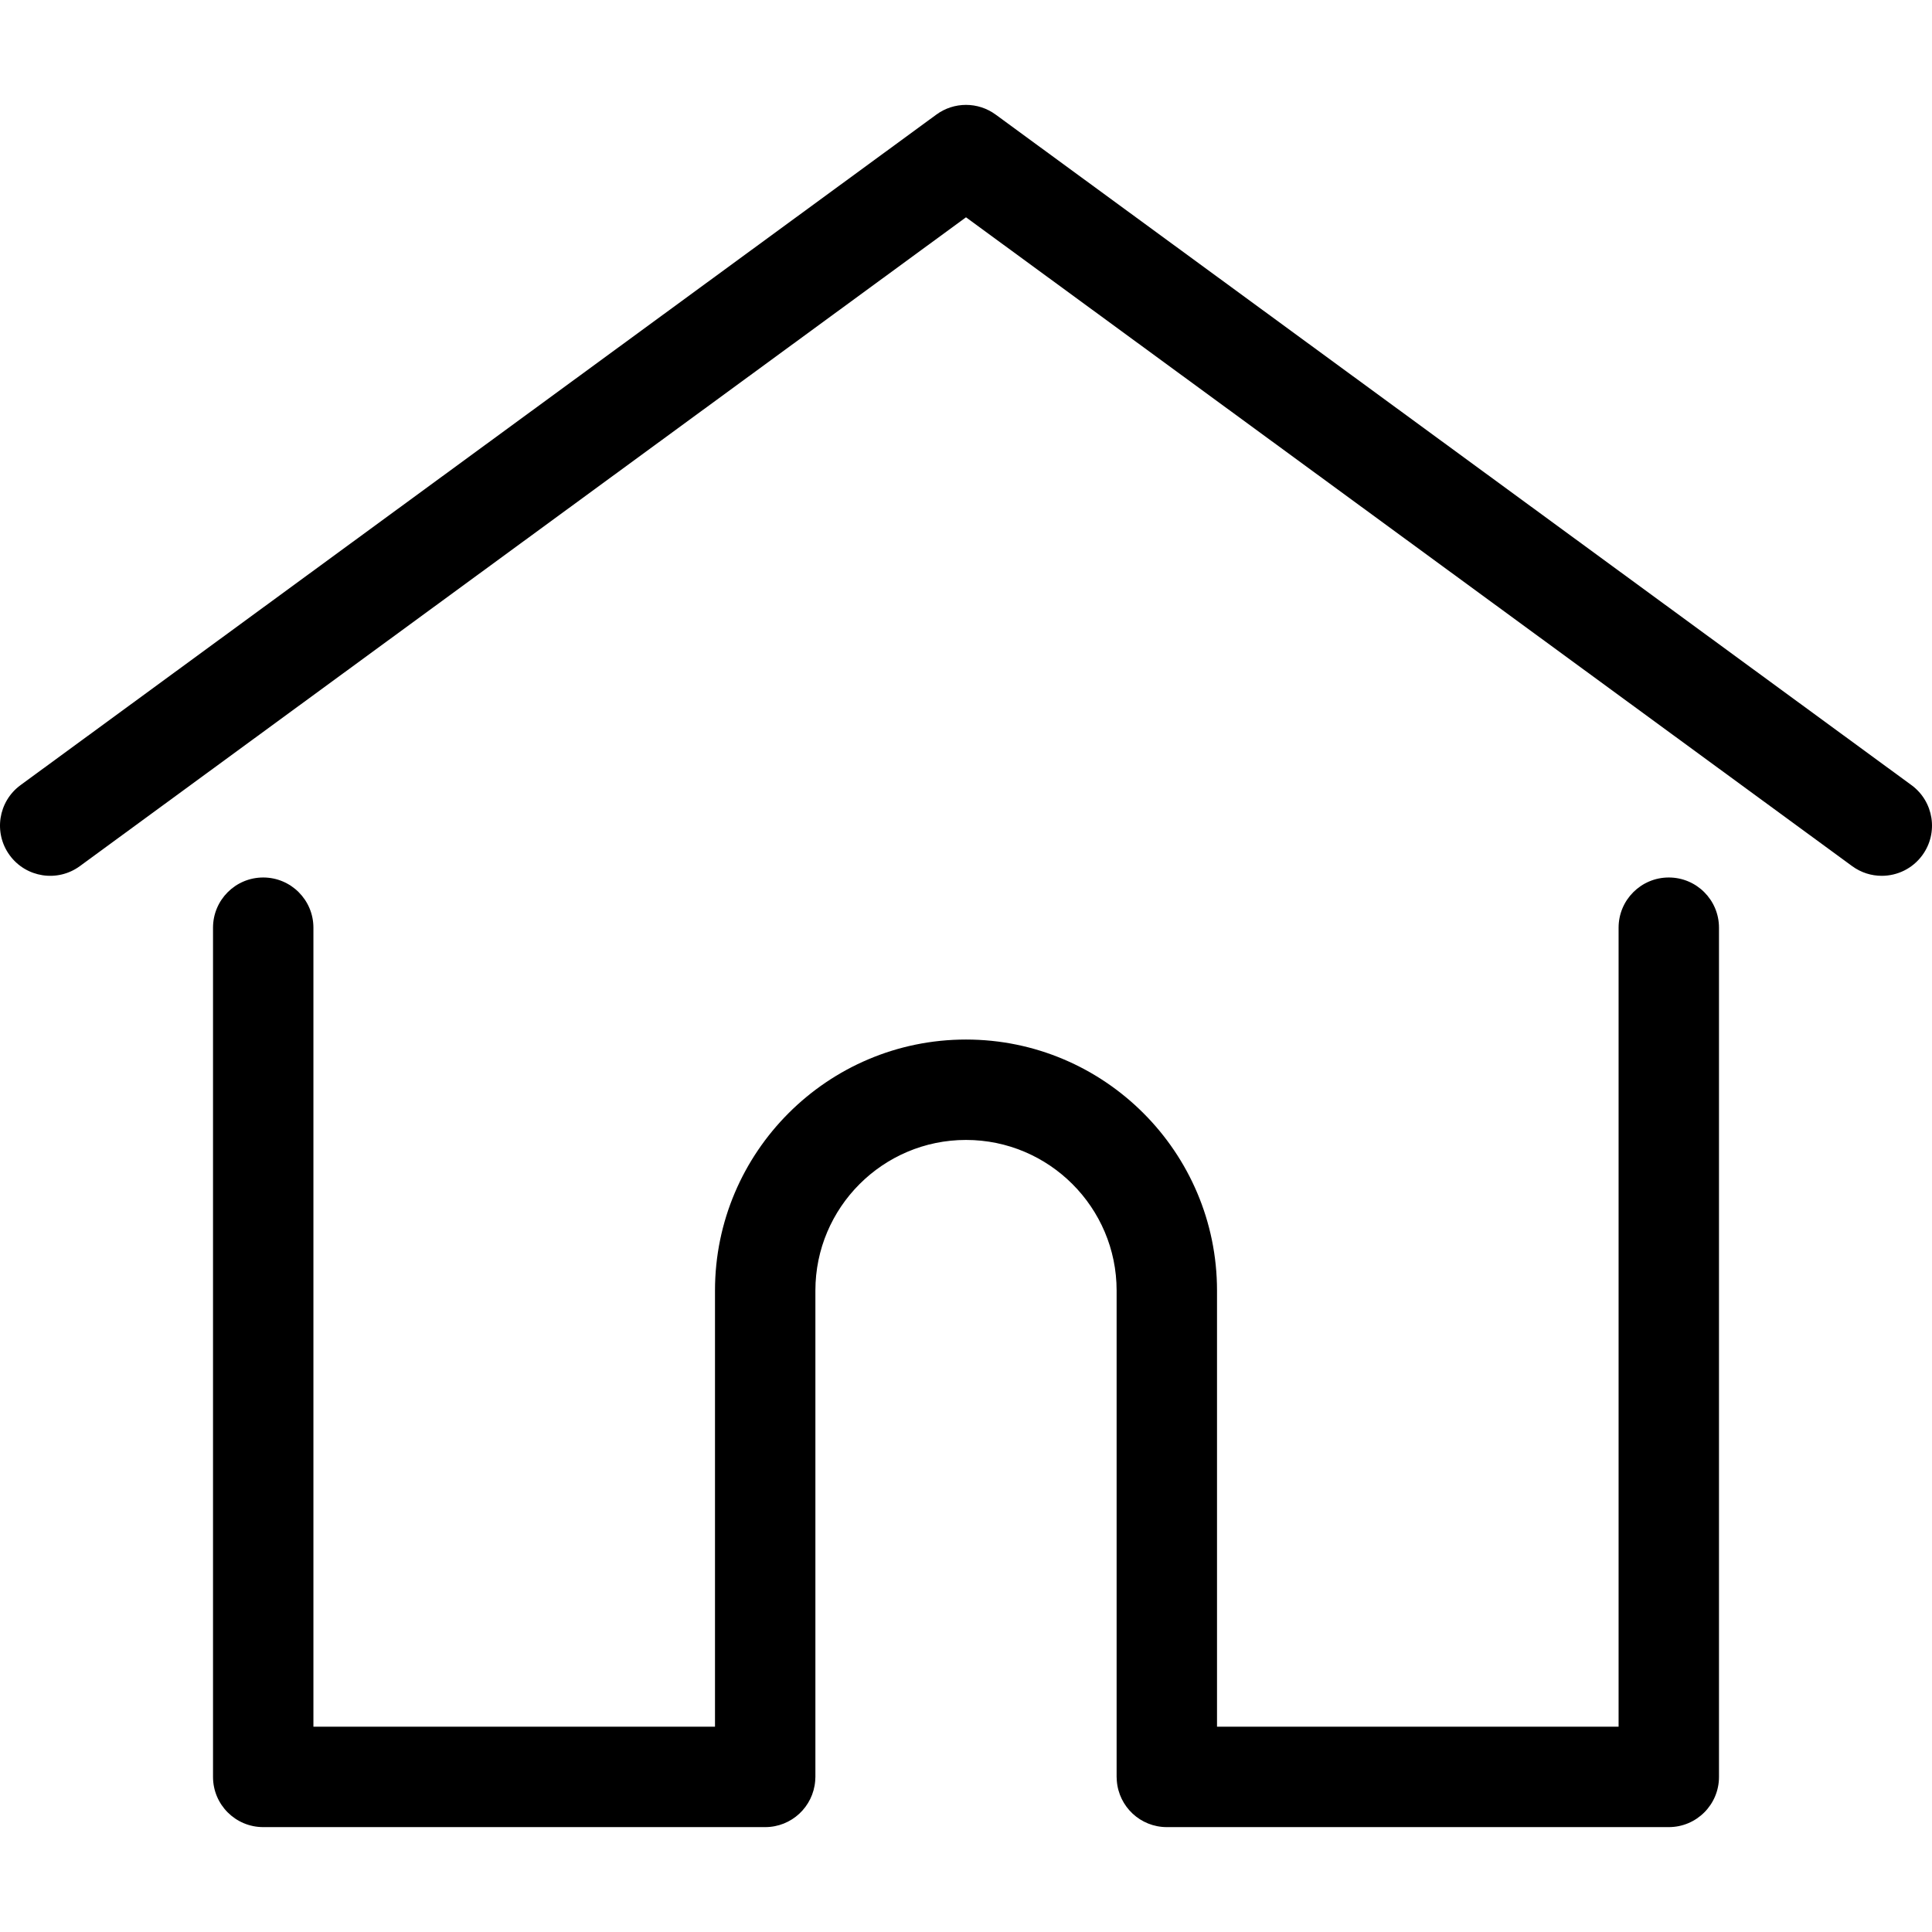
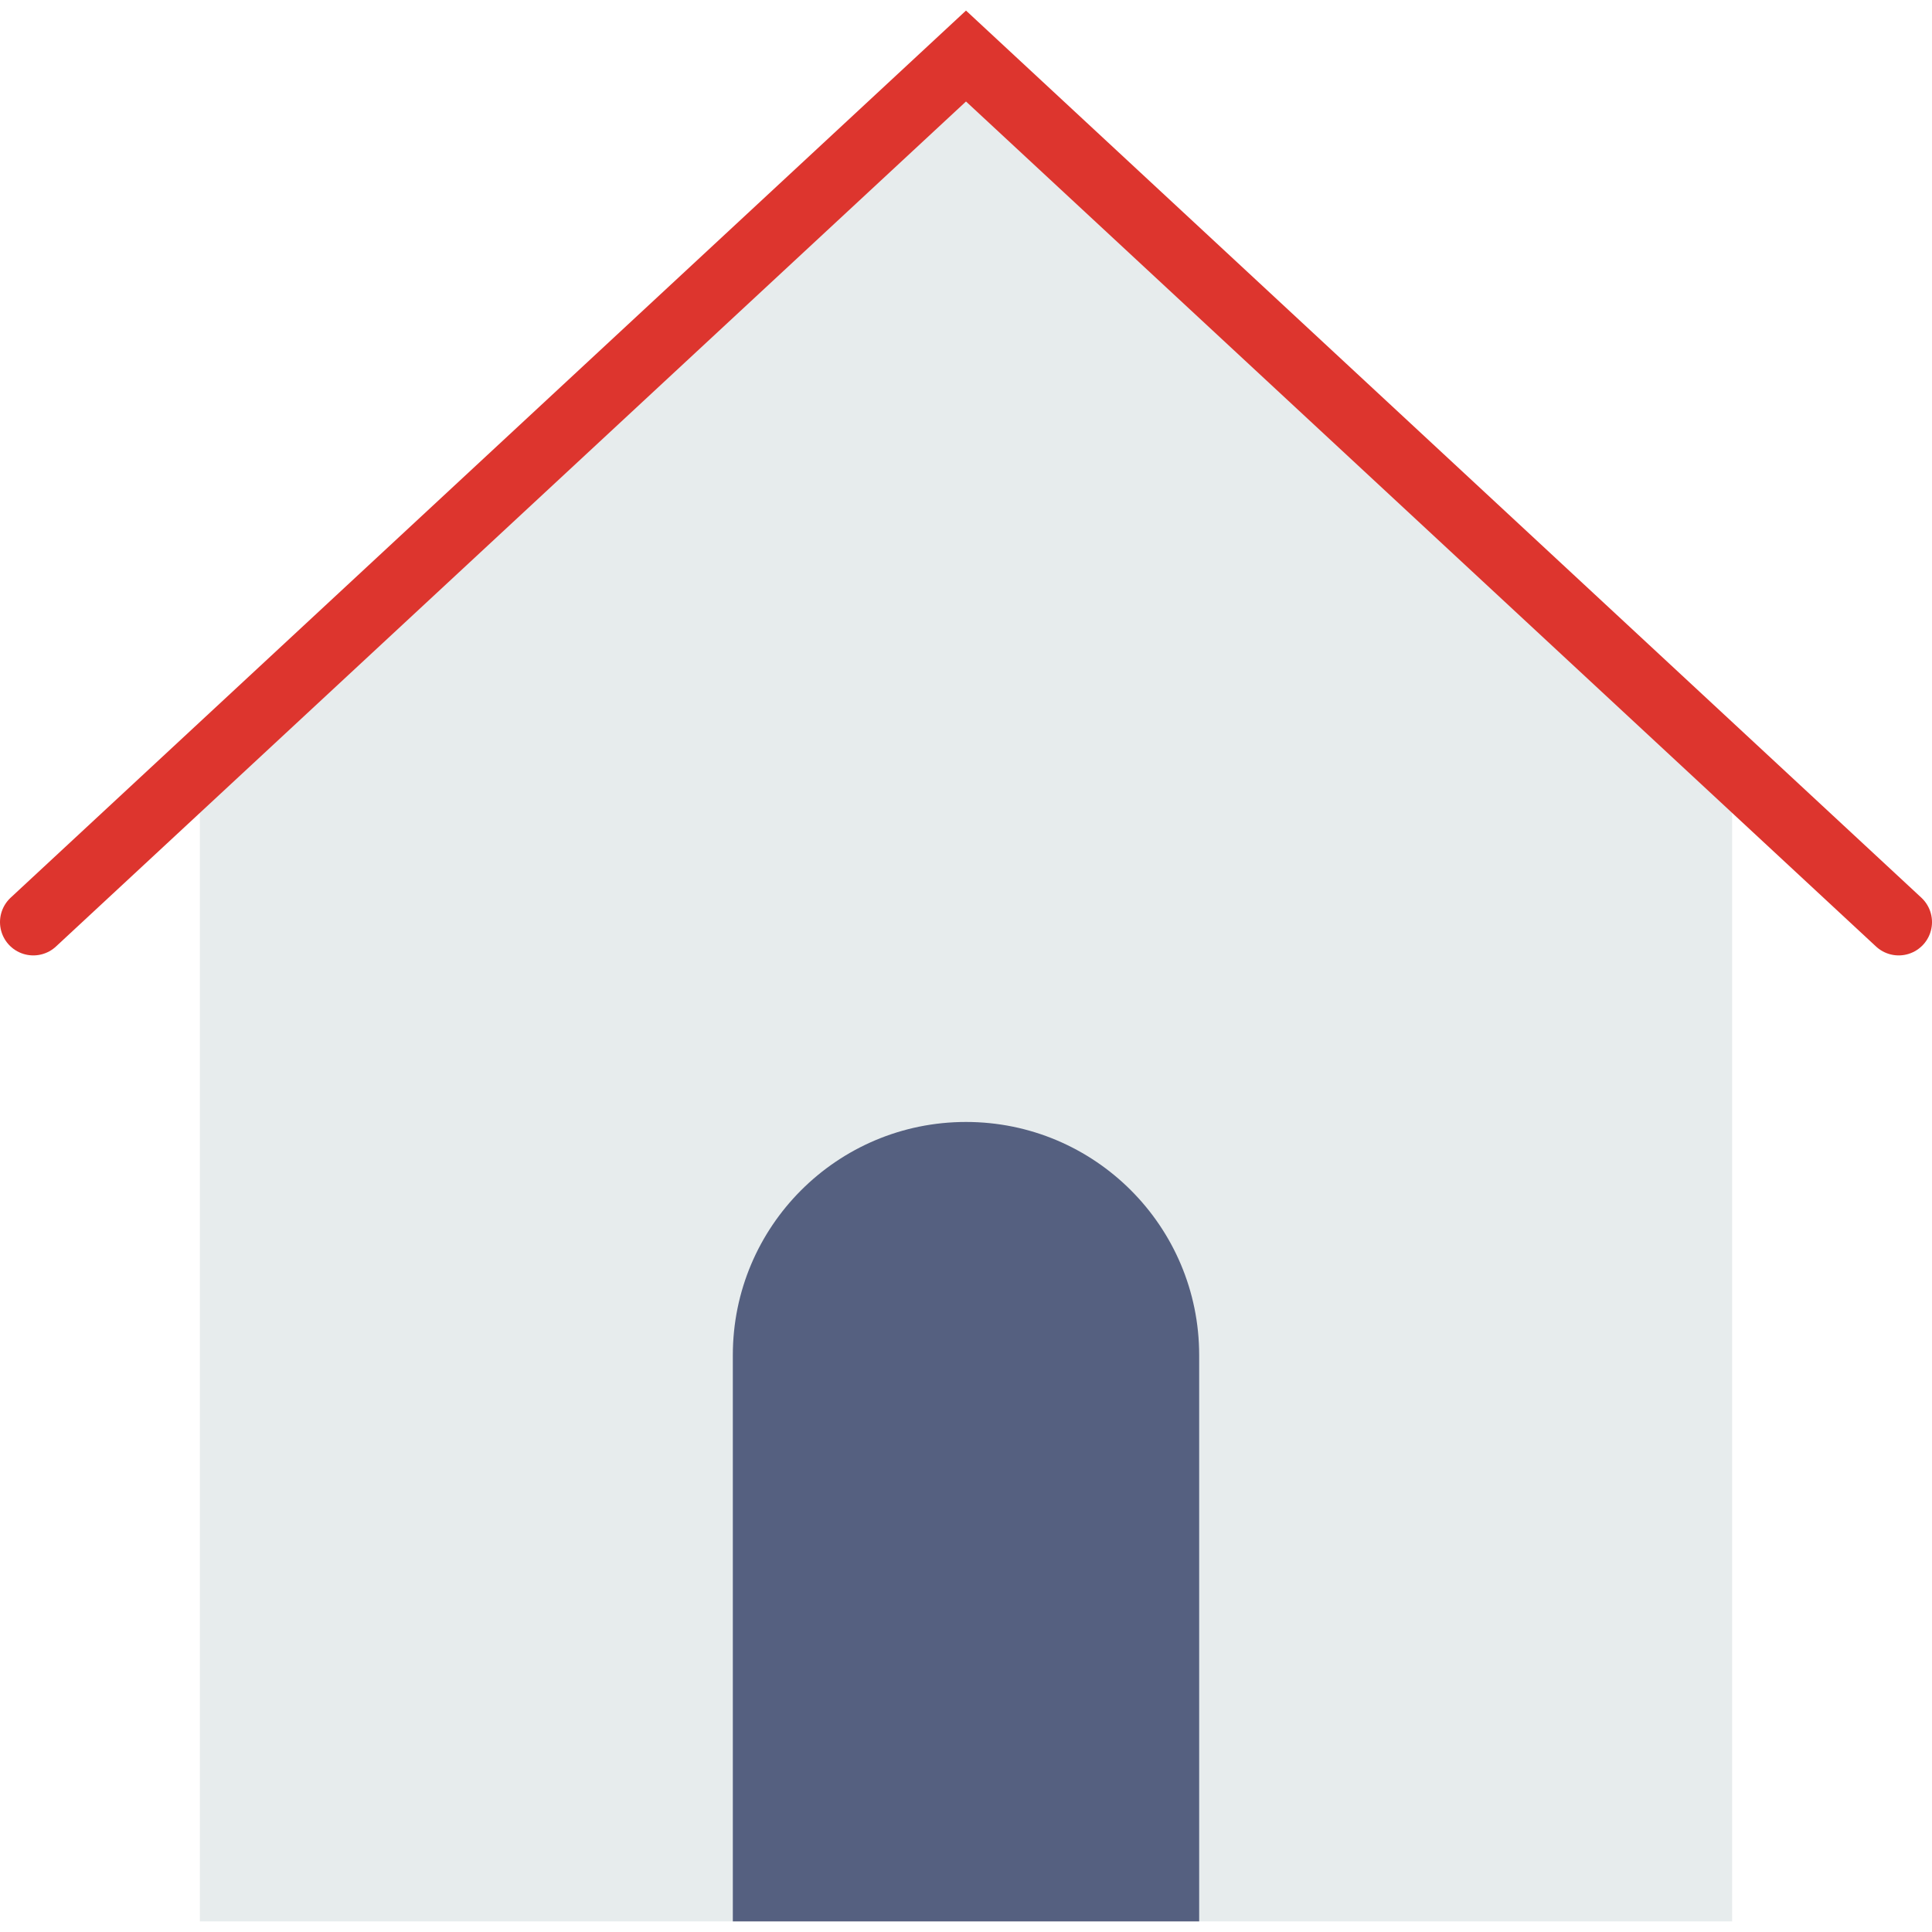
- <svg xmlns="http://www.w3.org/2000/svg" version="1.1" id="Layer_1" x="0px" y="0px" viewBox="0 0 512 512" style="enable-background:new 0 0 512 512;" xml:space="preserve">
-   <g>
-     <g>
-       <path d="M506.555,208.064L263.859,30.367c-4.68-3.426-11.038-3.426-15.716,0L5.445,208.064    c-5.928,4.341-7.216,12.665-2.875,18.593s12.666,7.214,18.593,2.875L256,57.588l234.837,171.943c2.368,1.735,5.12,2.57,7.848,2.57    c4.096,0,8.138-1.885,10.744-5.445C513.771,220.729,512.483,212.405,506.555,208.064z" />
-     </g>
-   </g>
-   <g>
-     <g>
-       <path d="M442.246,232.543c-7.346,0-13.303,5.956-13.303,13.303v211.749H322.521V342.009c0-36.68-29.842-66.52-66.52-66.52    s-66.52,29.842-66.52,66.52v115.587H83.058V245.847c0-7.347-5.957-13.303-13.303-13.303s-13.303,5.956-13.303,13.303v225.053    c0,7.347,5.957,13.303,13.303,13.303h133.029c6.996,0,12.721-5.405,13.251-12.267c0.032-0.311,0.052-0.651,0.052-1.036v-128.89    c0-22.009,17.905-39.914,39.914-39.914s39.914,17.906,39.914,39.914v128.89c0,0.383,0.02,0.717,0.052,1.024    c0.524,6.867,6.251,12.279,13.251,12.279h133.029c7.347,0,13.303-5.956,13.303-13.303V245.847    C455.549,238.499,449.593,232.543,442.246,232.543z" />
-     </g>
-   </g>
+ <svg xmlns="http://www.w3.org/2000/svg" version="1.1" id="Capa_1" x="0px" y="0px" viewBox="0 0 58 58" style="enable-background:new 0 0 58 58;" xml:space="preserve">
+   <polygon style="fill:#E7ECED;" points="29,1.682 6,23.039 6,27.682 6,57.682 52,57.682 52,27.682 52,23.039 " />
+   <path style="fill:#556080;" d="M36,57.682H22v-17c0-3.866,3.134-7,7-7h0c3.866,0,7,3.134,7,7V57.682z" />
+   <polyline style="fill:none;stroke:#DD352E;stroke-width:2;stroke-linecap:round;stroke-miterlimit:10;" points="1,27.682 29,1.682   57,27.682 " />
  <g>
</g>
  <g>
</g>
  <g>
</g>
  <g>
</g>
  <g>
</g>
  <g>
</g>
  <g>
</g>
  <g>
</g>
  <g>
</g>
  <g>
</g>
  <g>
</g>
  <g>
</g>
  <g>
</g>
  <g>
</g>
  <g>
</g>
</svg>
